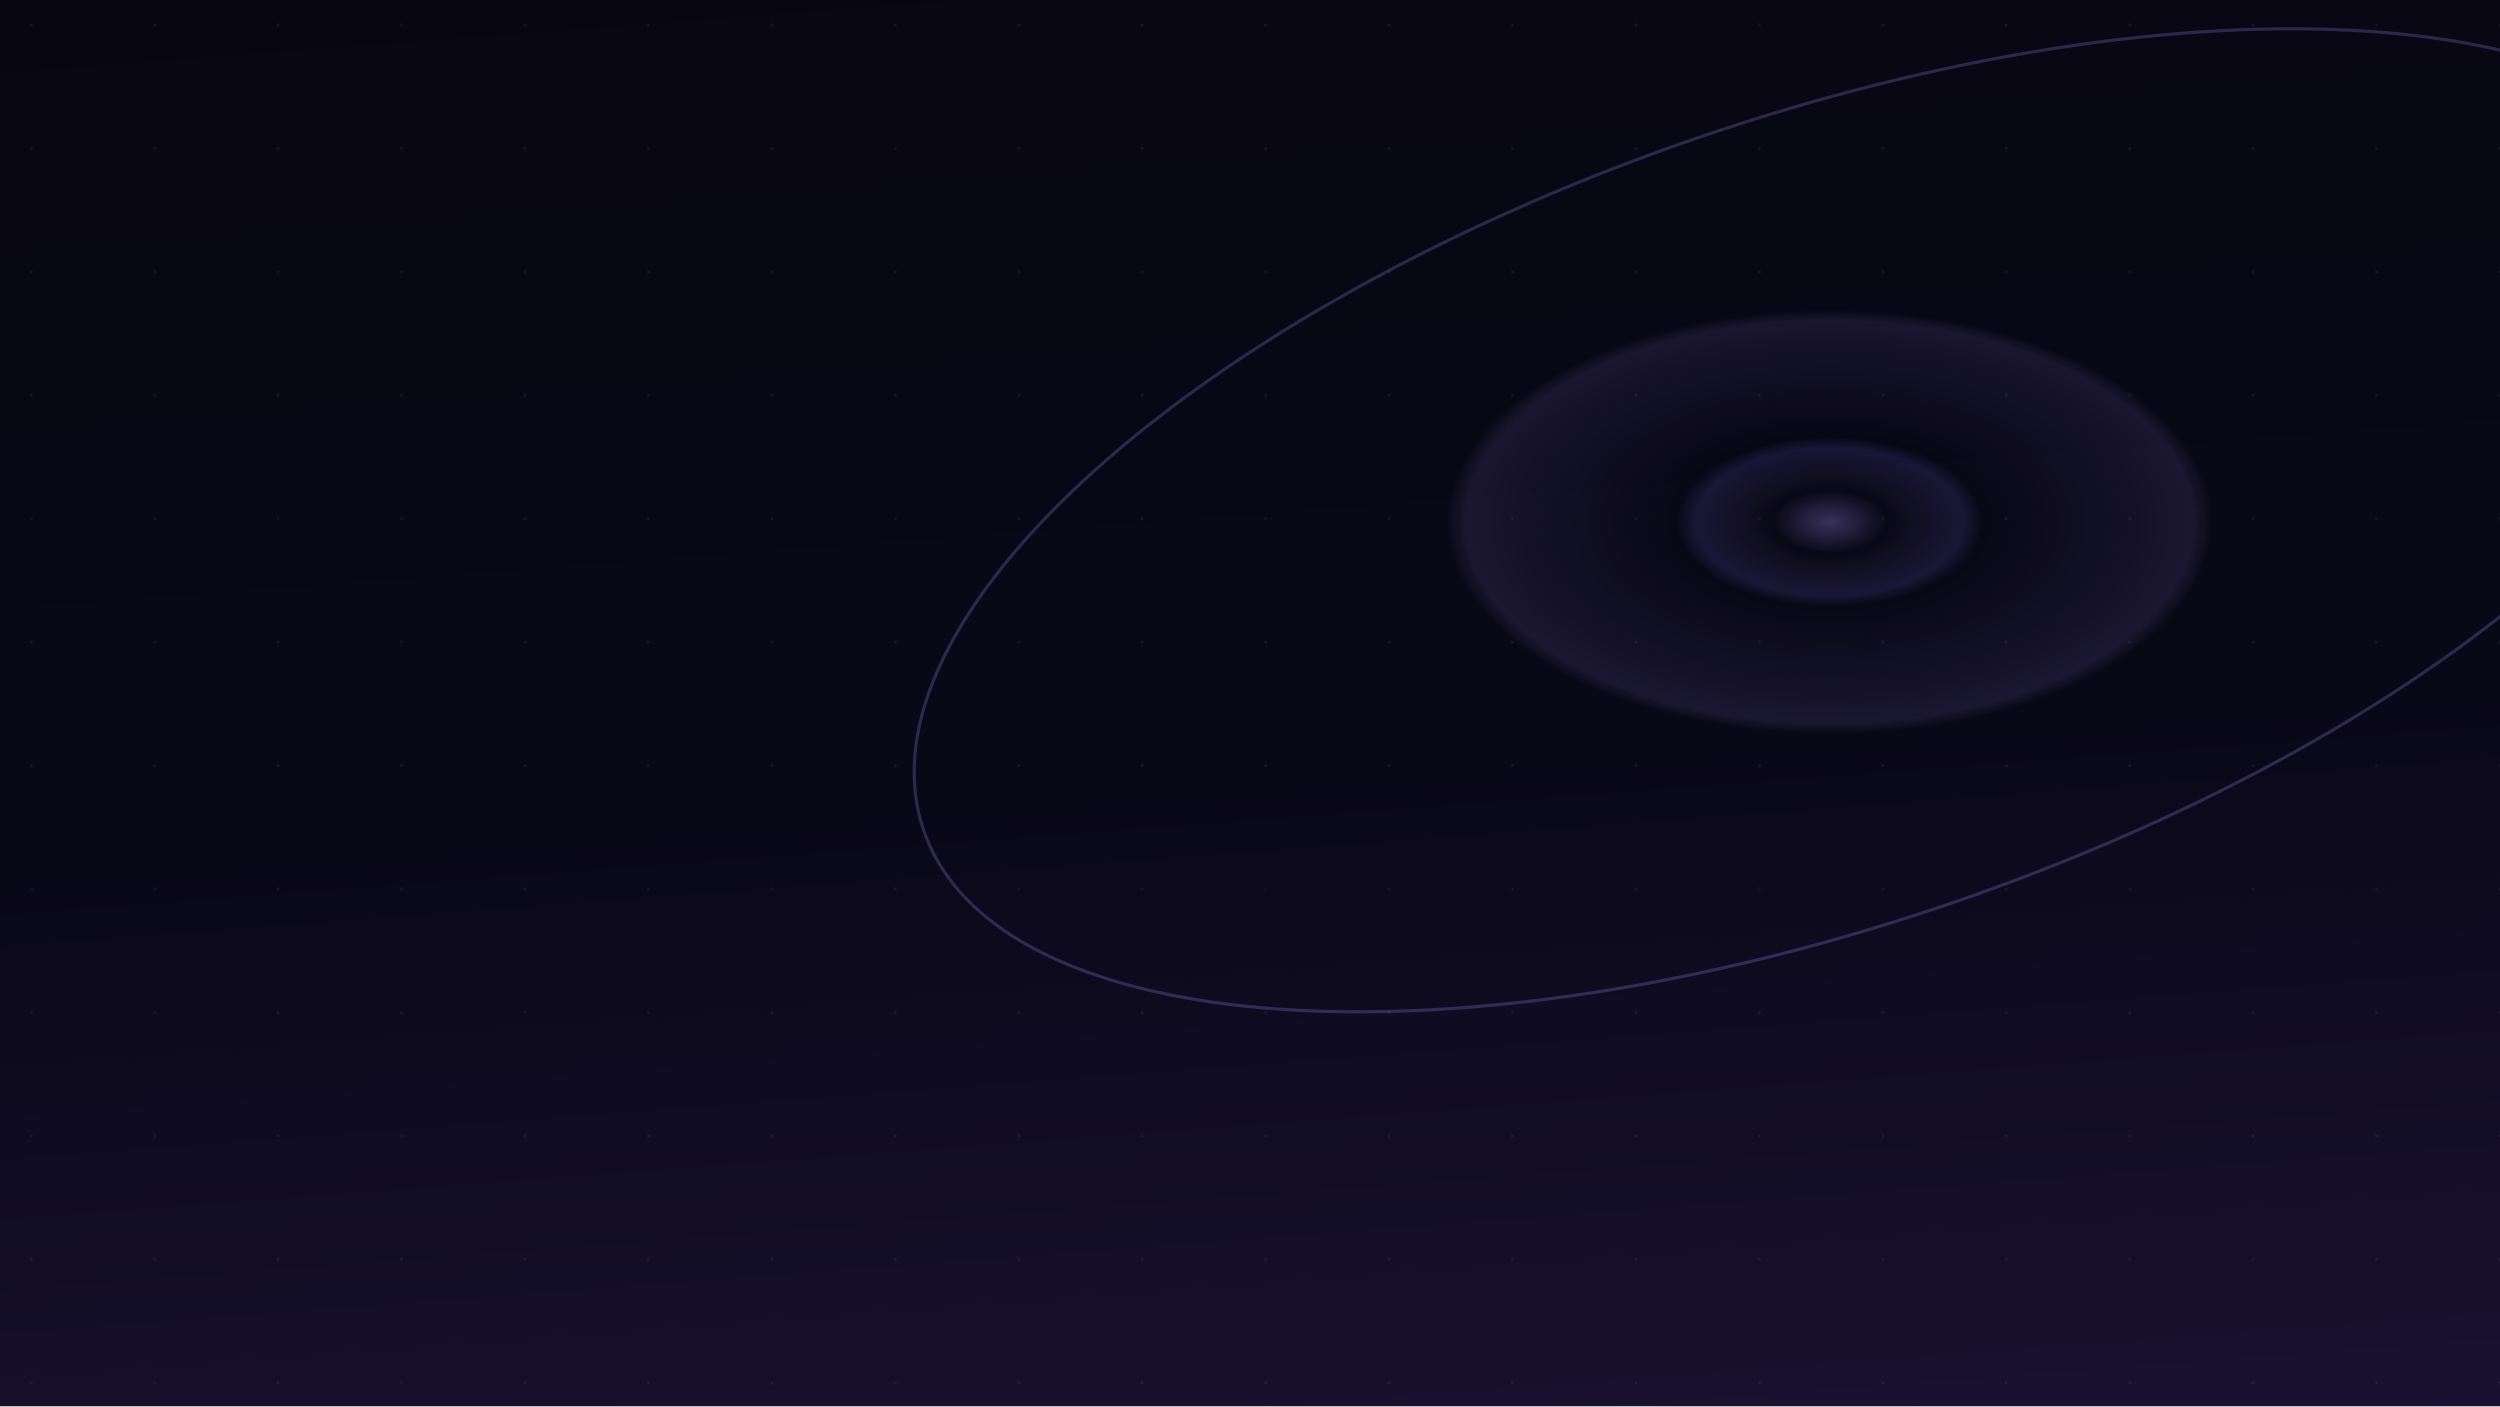
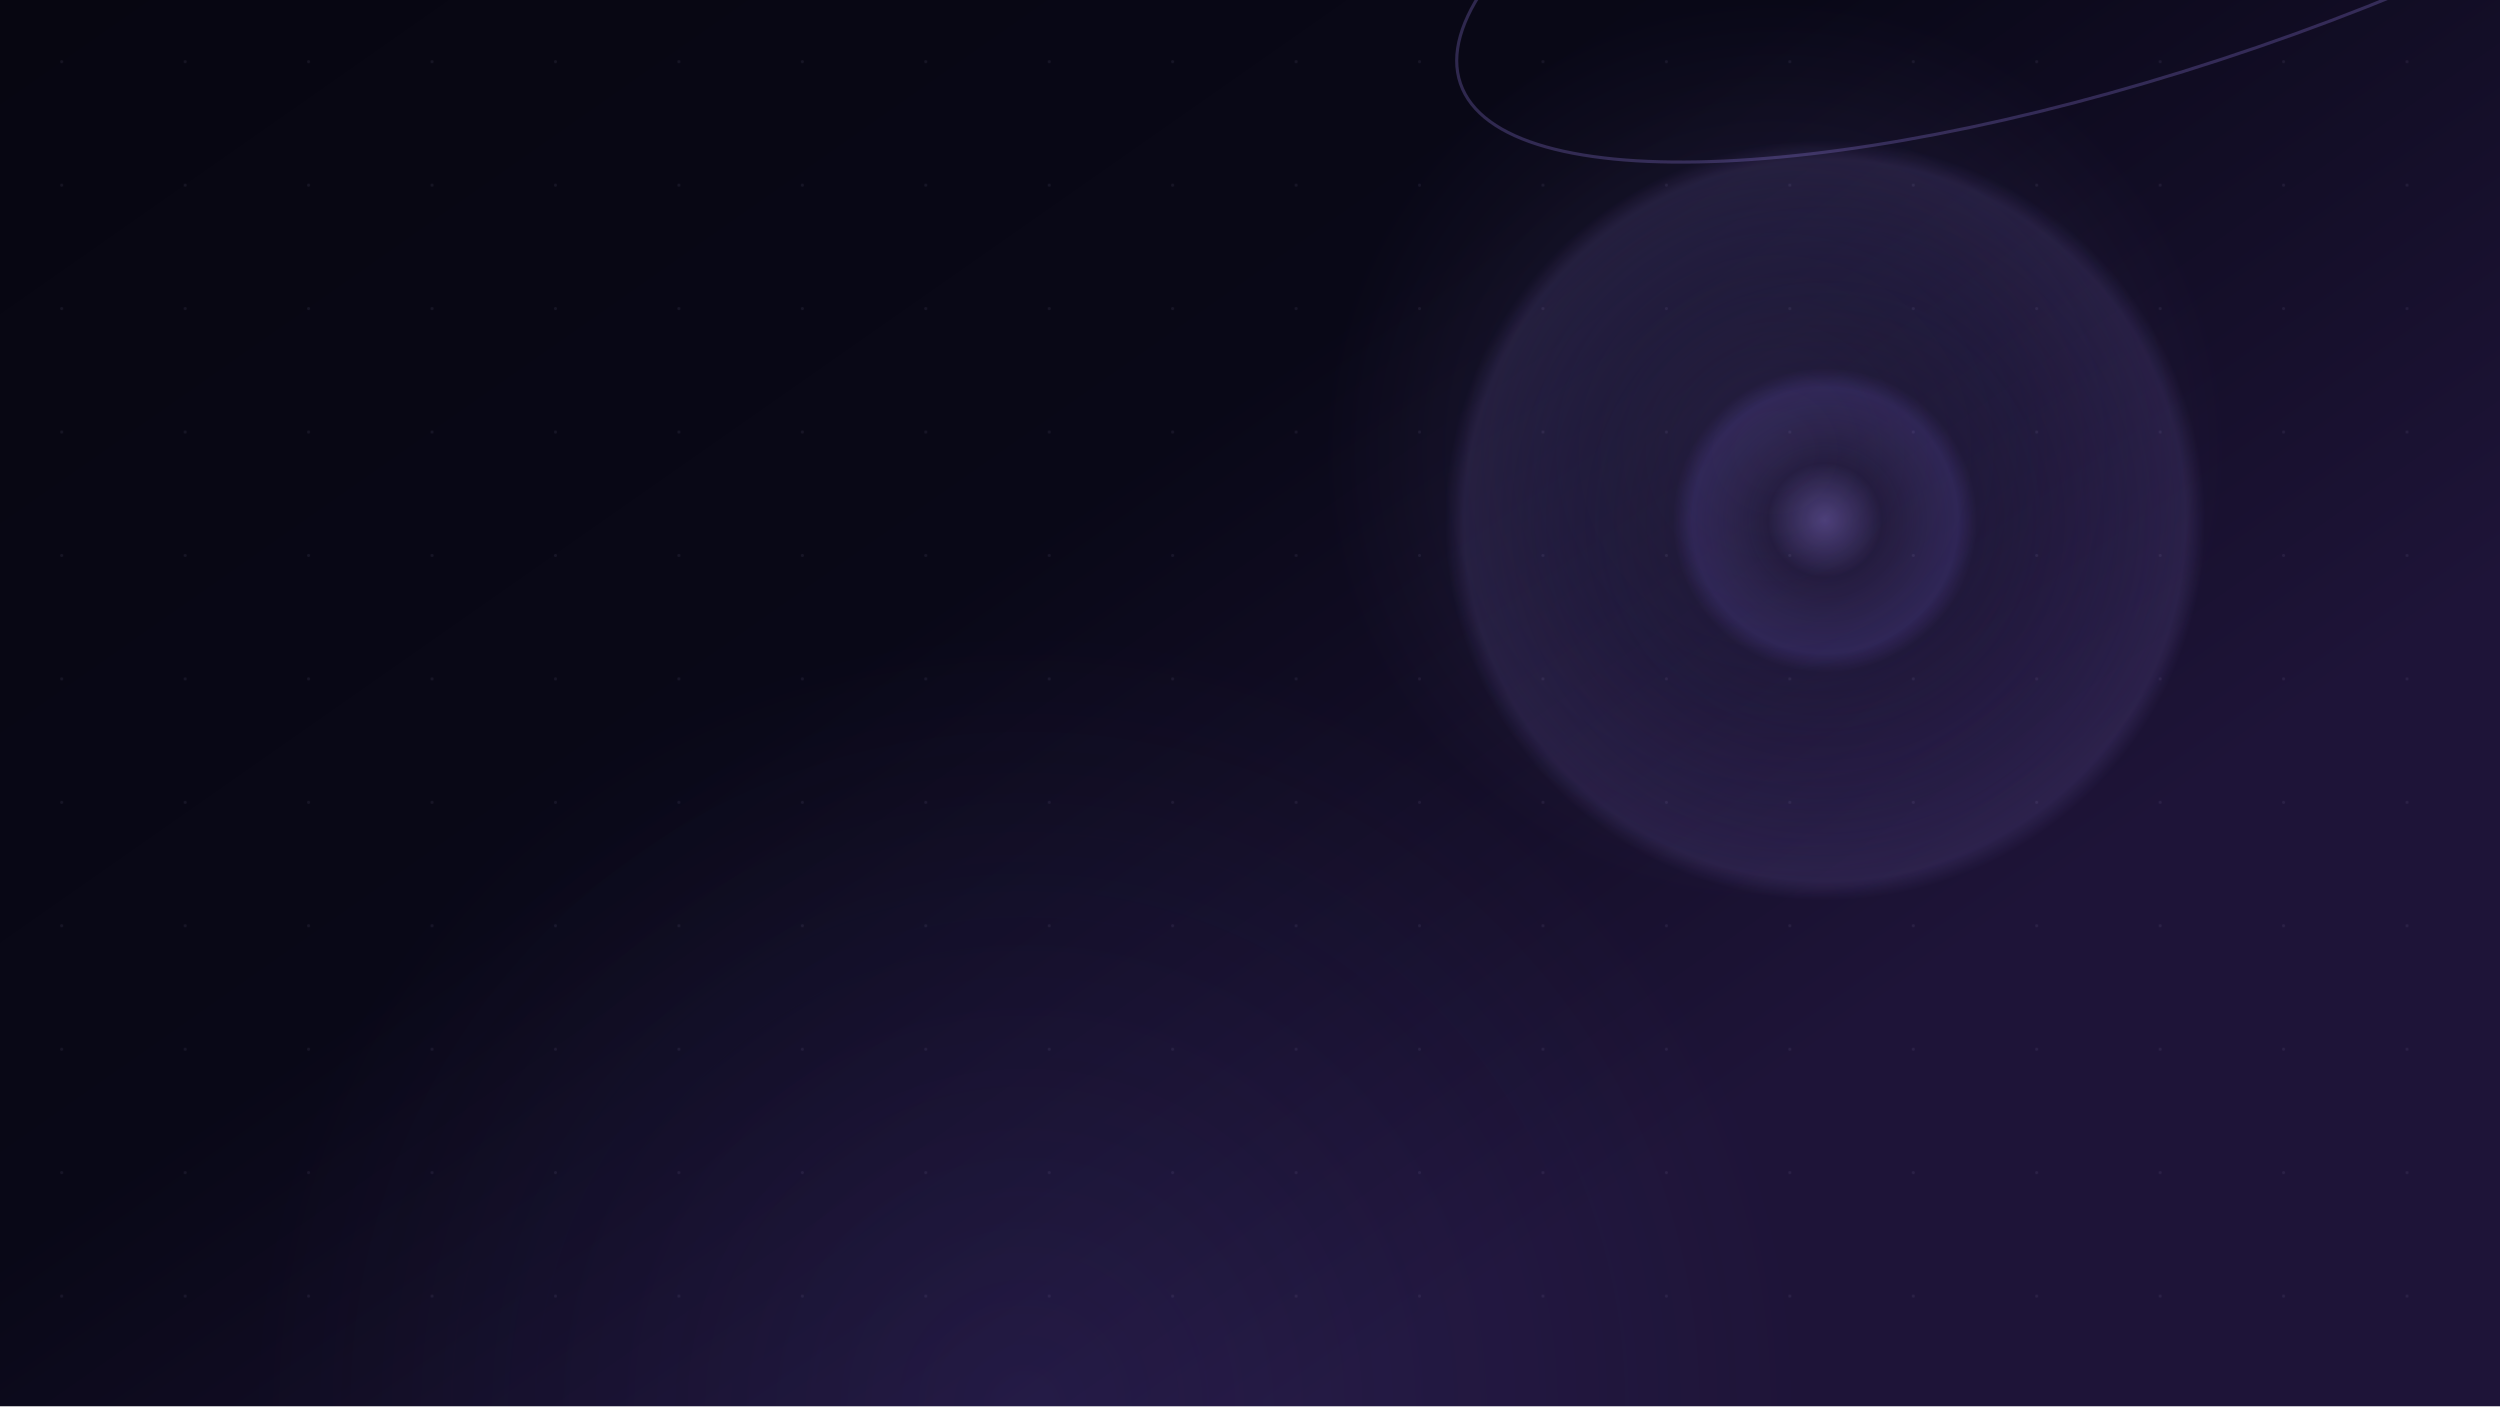
<svg xmlns="http://www.w3.org/2000/svg" viewBox="0 0 1600 900" preserveAspectRatio="xMidYMid slice">
  <defs>
-     <linearGradient id="base" x1="0" y1="0" x2="1" y2="1" gradientTransform="rotate(38 .5 .5)">
+     <linearGradient id="base" gradientUnits="userSpaceOnUse" x1="0" y1="0" x2="700" y2="1000">
      <stop stop-color="#070611" />
      <stop offset=".54" stop-color="#090817" />
      <stop offset="1" stop-color="#1e1438" />
    </linearGradient>
-     <radialGradient id="halo" cx="73%" cy="37%" r="38%">
-       <stop stop-color="#aa91ff" stop-opacity=".3" />
-       <stop offset=".06" stop-color="#aa91ff" stop-opacity="0" />
-       <stop offset=".14" stop-color="#7864e8" stop-opacity=".15" />
-       <stop offset=".16" stop-color="#7864e8" stop-opacity="0" />
-       <stop offset=".38" stop-color="#aa91ff" stop-opacity=".11" />
-       <stop offset=".4" stop-color="#aa91ff" stop-opacity="0" />
+     <radialGradient id="halo" gradientUnits="userSpaceOnUse" cx="1168" cy="333" r="608">
+       <stop stop-color="#aa91ff" stop-opacity=".30" offset="0" />
+       <stop stop-color="#aa91ff" stop-opacity="0" offset=".06" />
+       <stop stop-color="#7864e8" stop-opacity=".15" offset=".14" />
+       <stop stop-color="#7864e8" stop-opacity="0" offset=".16" />
+       <stop stop-color="#aa91ff" stop-opacity=".11" offset=".38" />
+       <stop stop-color="#aa91ff" stop-opacity="0" offset=".40" />
+       <stop stop-color="#aa91ff" stop-opacity="0" offset="1" />
+     </radialGradient>
+     <radialGradient id="aurora-a" gradientUnits="userSpaceOnUse" cx="1136" cy="289" r="290">
+       <stop stop-color="#aa91ff" stop-opacity=".14" />
      <stop offset="1" stop-color="#aa91ff" stop-opacity="0" />
    </radialGradient>
+     <radialGradient id="aurora-b" gradientUnits="userSpaceOnUse" cx="656" cy="900" r="500">
+       <stop stop-color="#7864e8" stop-opacity=".11" />
+       <stop offset="1" stop-color="#7864e8" stop-opacity="0" />
+     </radialGradient>
    <pattern id="stars" width="79" height="79" patternUnits="userSpaceOnUse">
-       <circle cx="20" cy="16" r="1" fill="#d3c8ff" fill-opacity=".58" />
+       <circle cx="39.5" cy="39.5" r="1" fill="#d3c8ff" fill-opacity=".58" />
    </pattern>
-     <ellipse id="orbit" cx="1168" cy="333" rx="610" ry="258" fill="none" stroke="#aa91ff" stroke-opacity=".24" stroke-width="2" transform="rotate(-19 1168 333)" />
  </defs>
  <rect width="1600" height="900" fill="url(#base)" />
  <rect width="1600" height="900" fill="url(#halo)" />
+   <rect width="1600" height="900" fill="url(#aurora-a)" />
+   <rect width="1600" height="900" fill="url(#aurora-b)" />
  <rect width="1600" height="900" fill="url(#stars)" opacity=".12" />
-   <use href="#orbit" />
+   <ellipse cx="1398" cy="-106" rx="490" ry="144" fill="none" stroke="#aa91ff" stroke-opacity=".24" stroke-width="2" transform="rotate(-19 1398 -106)" />
</svg>
